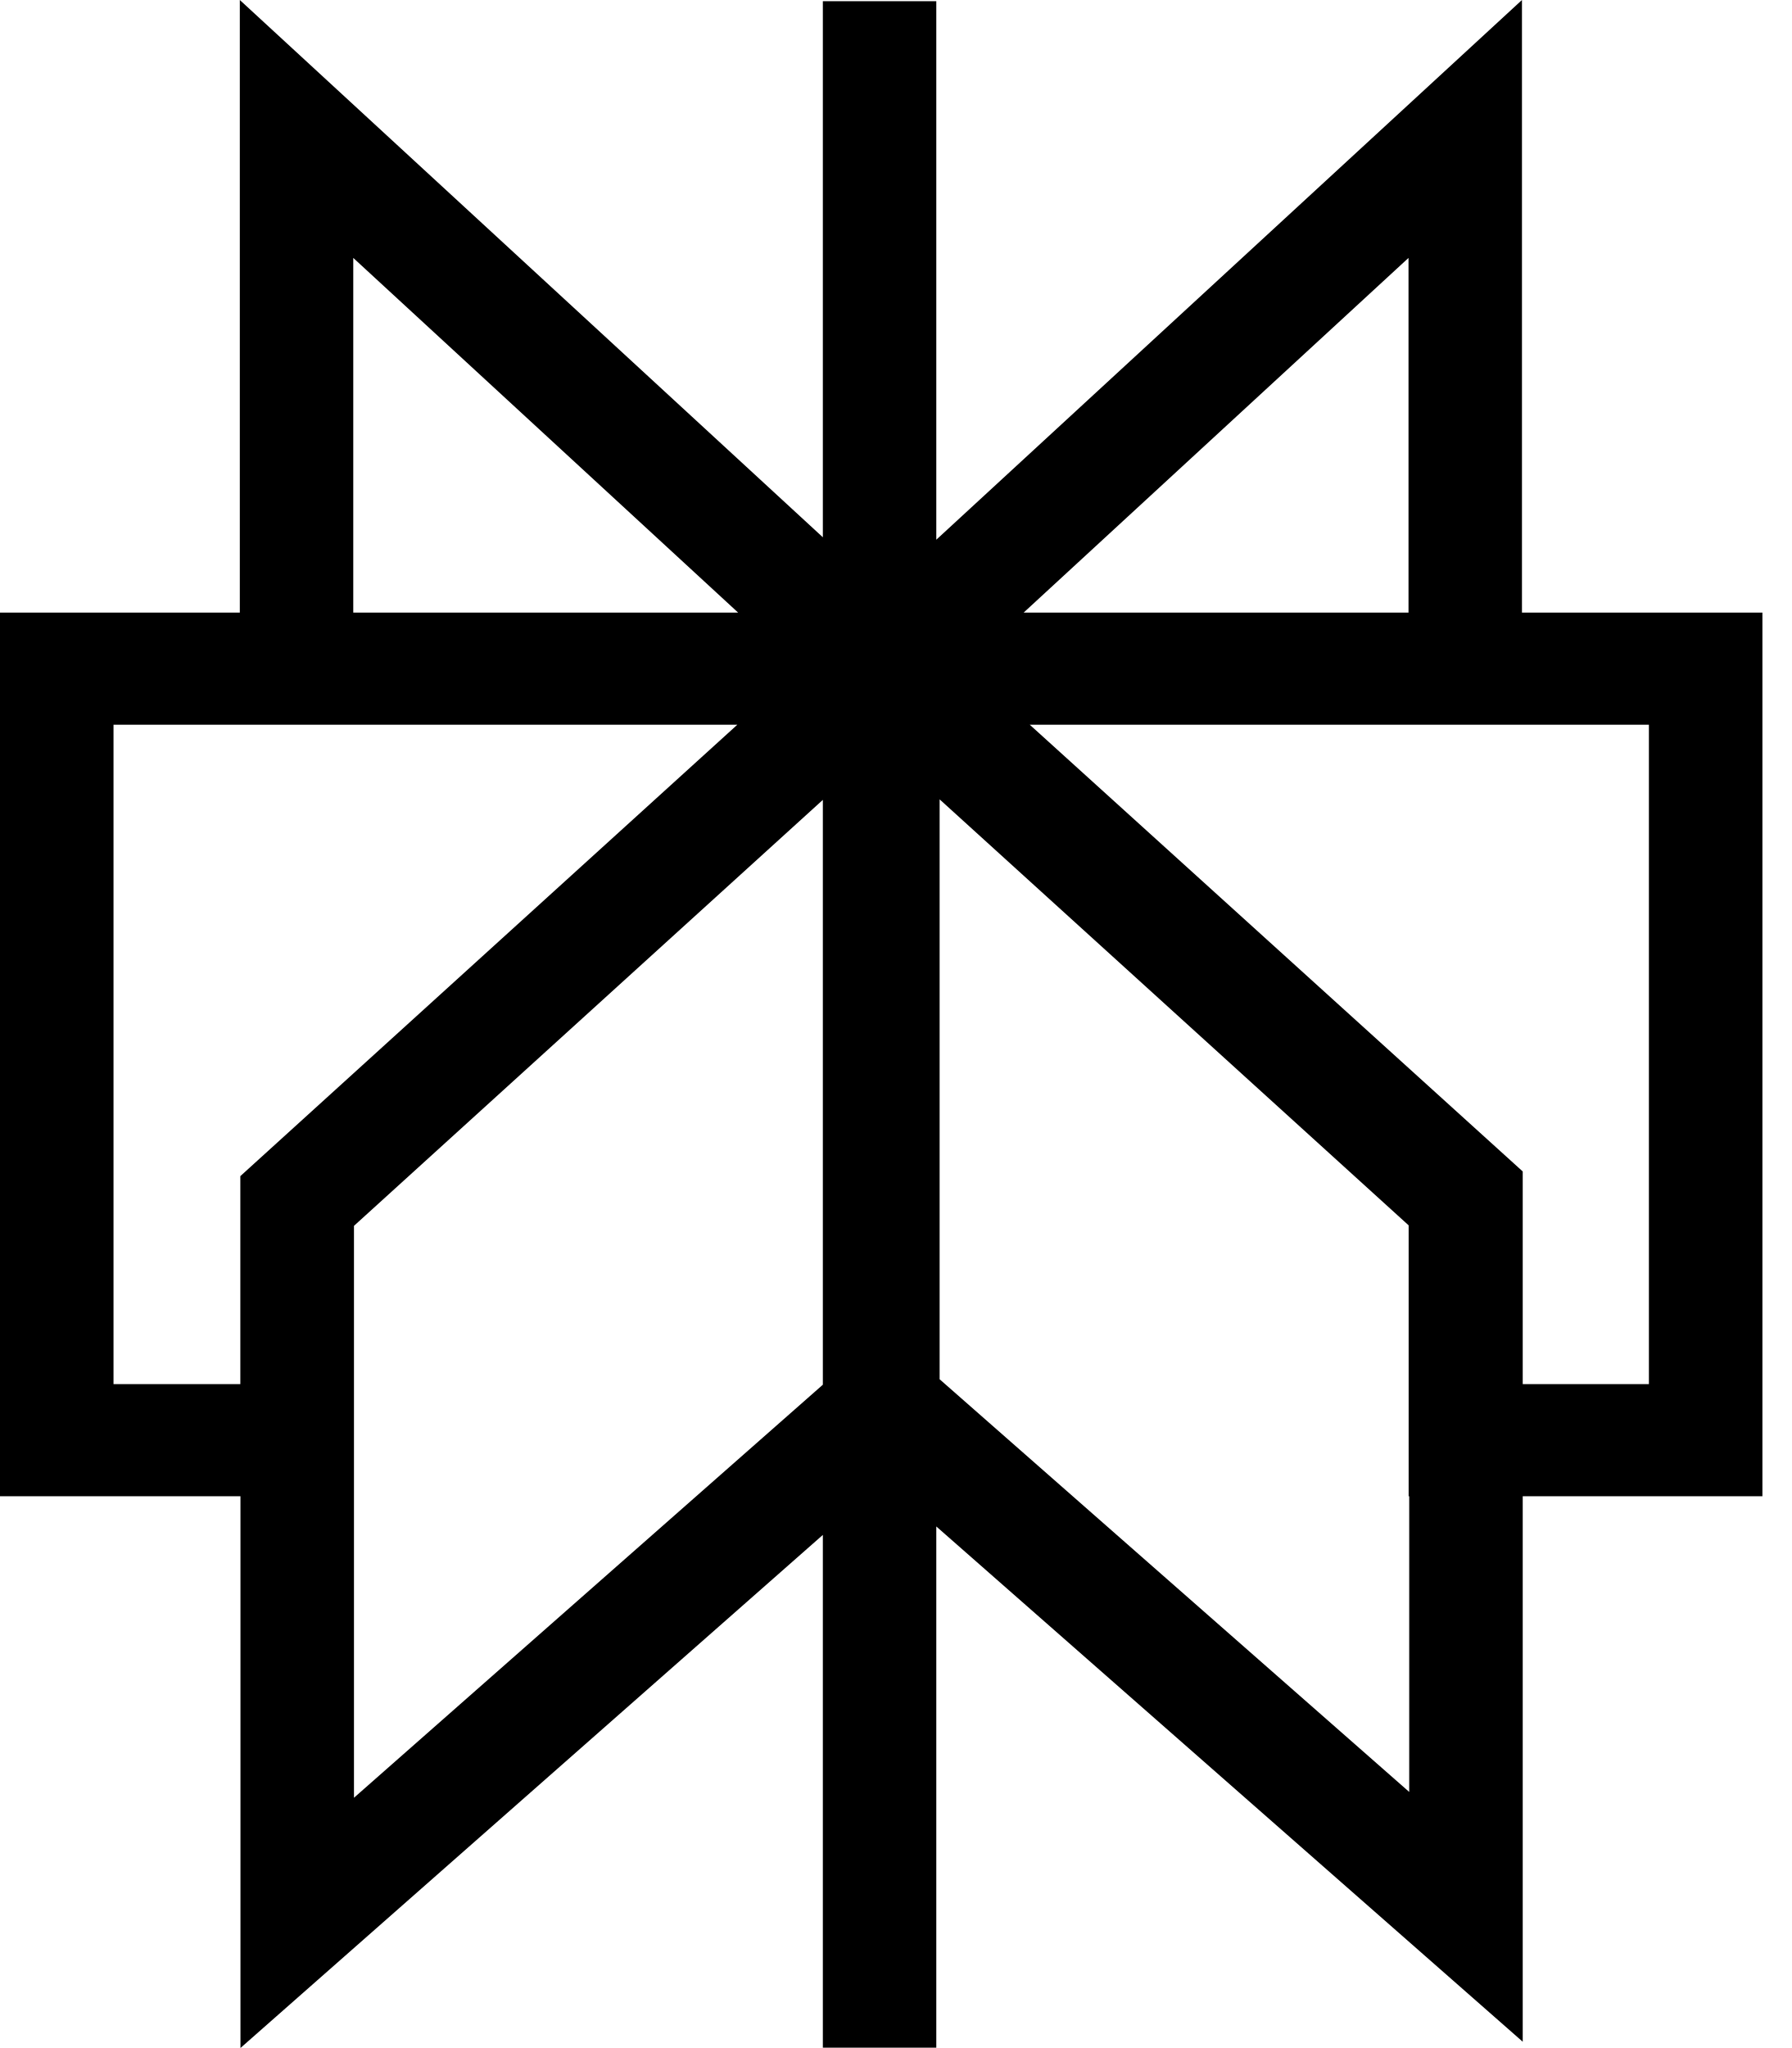
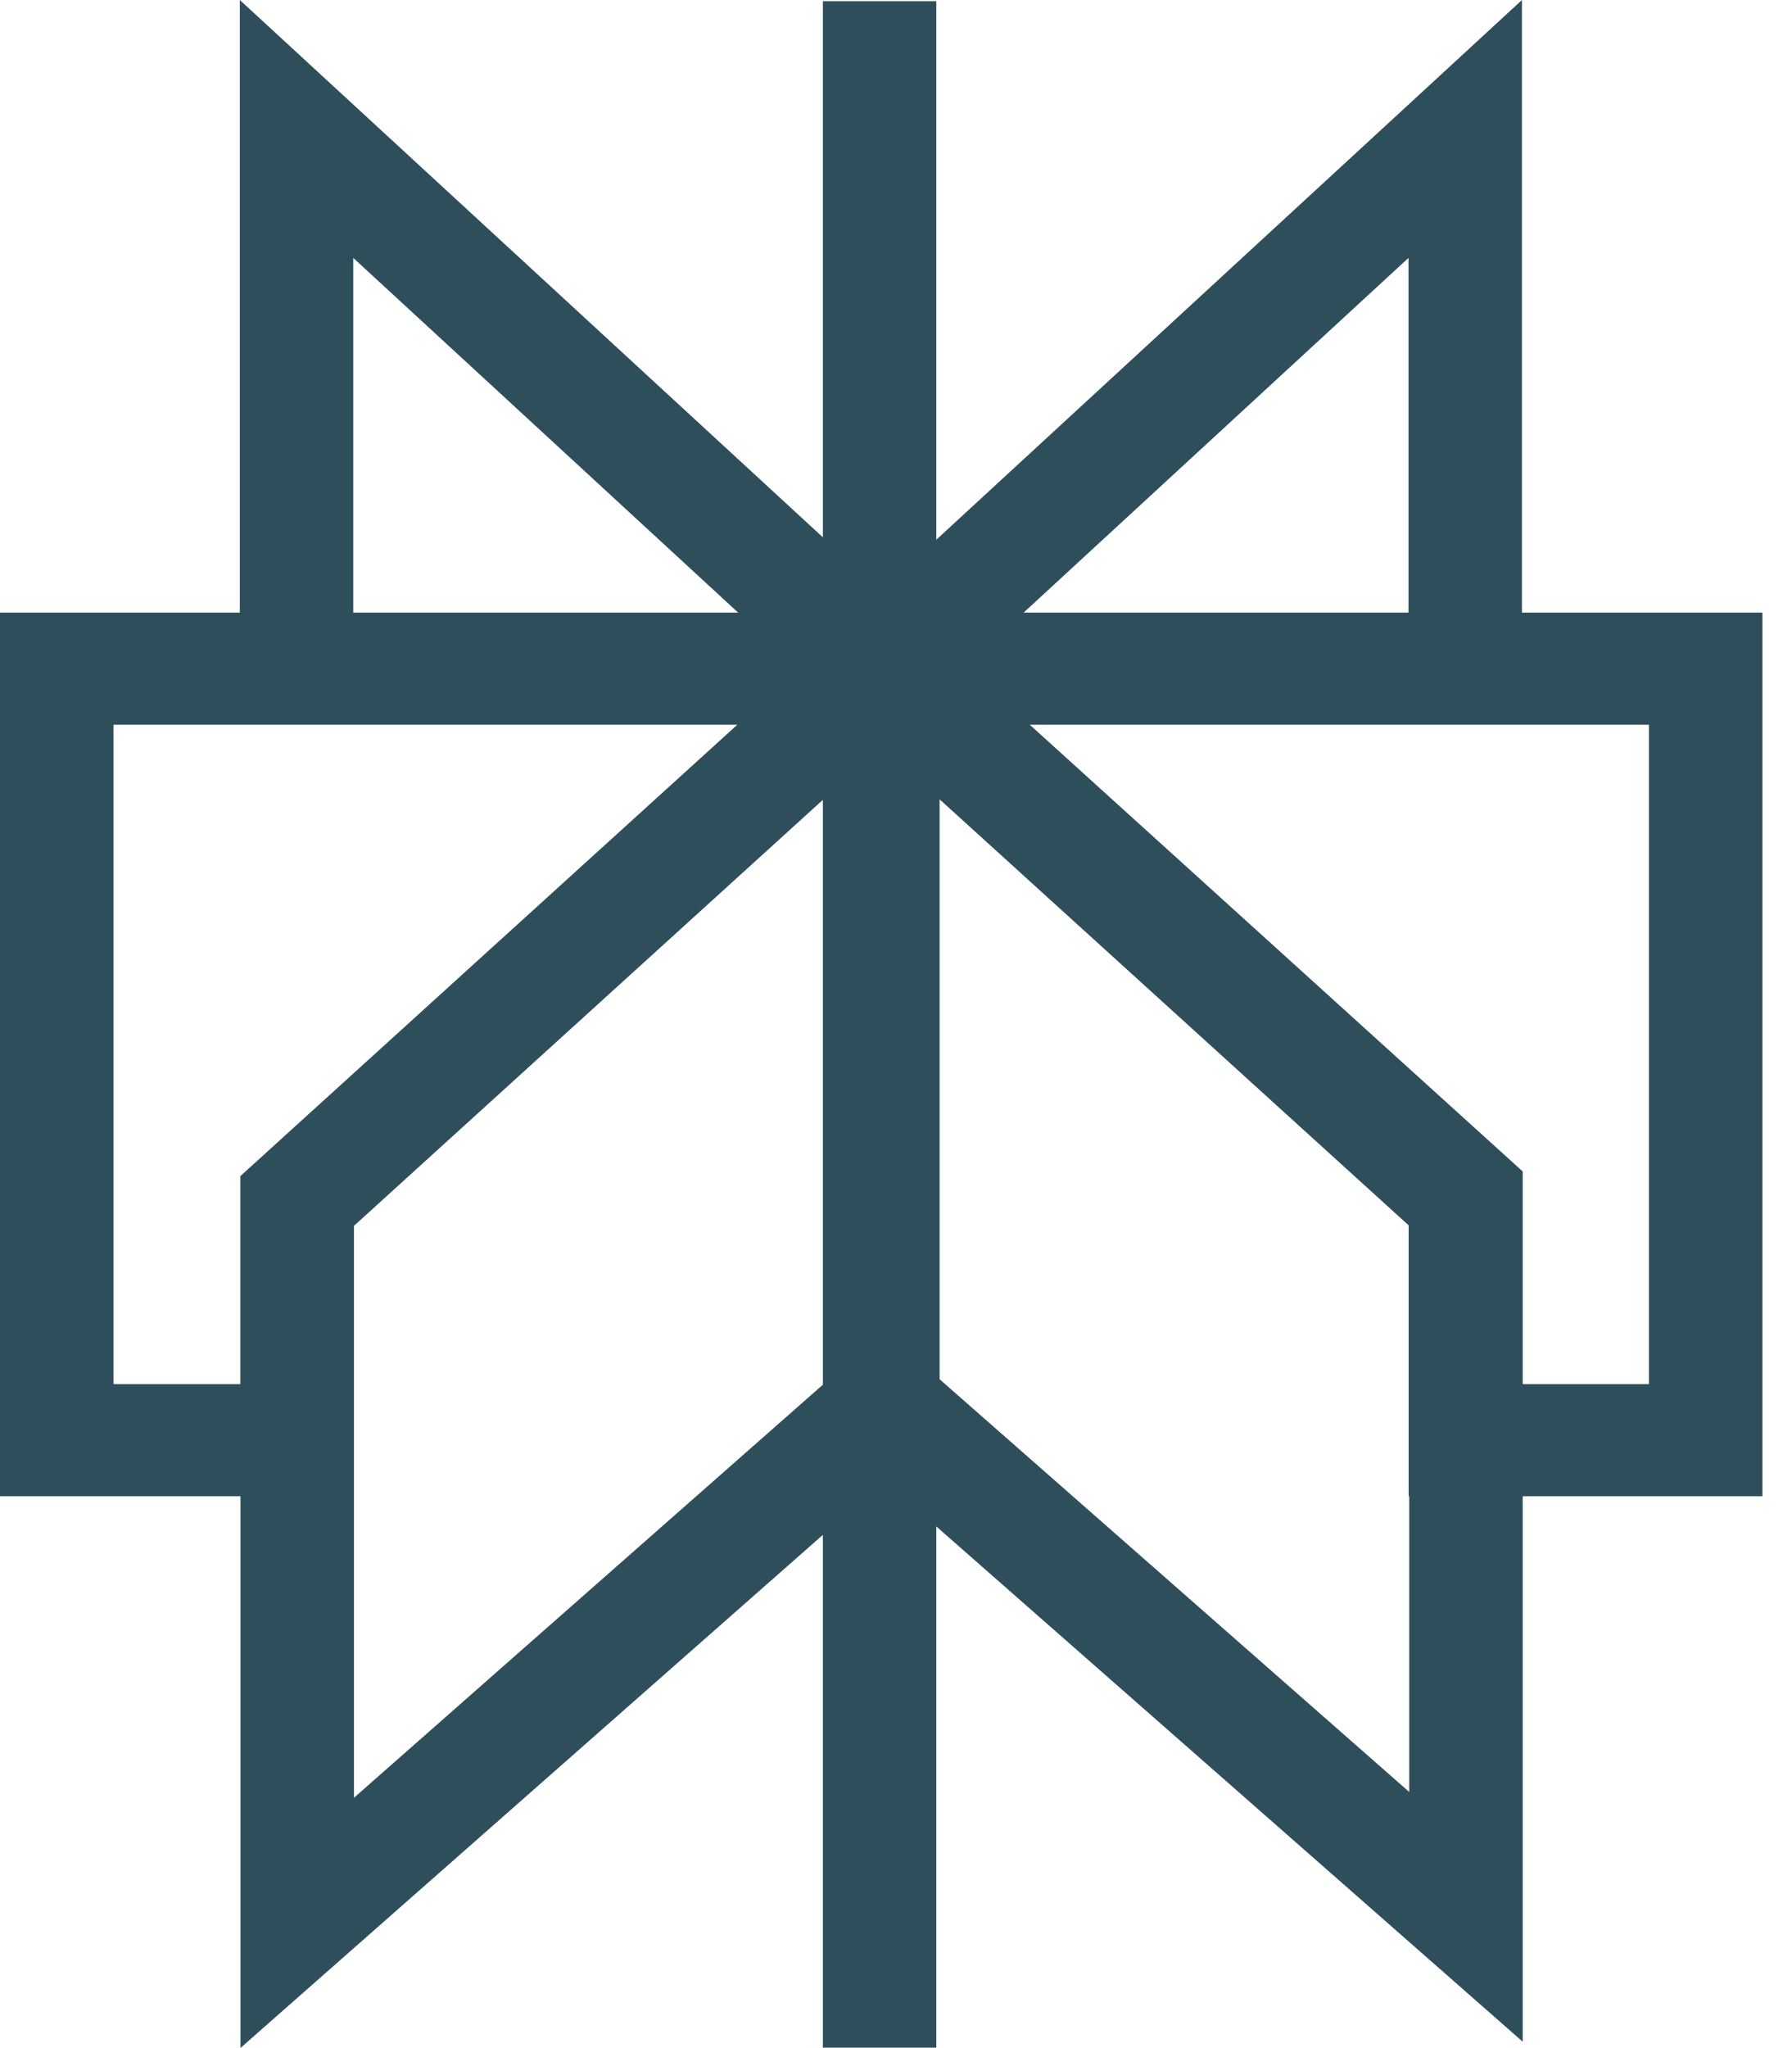
<svg xmlns="http://www.w3.org/2000/svg" width="28" height="32" viewBox="0 0 28 32" fill="none">
-   <path fill-rule="evenodd" clip-rule="evenodd" d="M3.748 0L12.86 8.395V8.394V0.019H14.633V8.433L23.786 0V9.572H27.544V23.379H23.798V31.902L14.633 23.851V31.995H12.86V23.983L3.758 32V23.379H0V9.572H3.748V0ZM11.523 11.324H1.774V21.627H3.756V18.377L11.523 11.324ZM5.532 19.154V28.09L12.86 21.636V12.498L5.532 19.154ZM14.685 21.551V12.49L22.015 19.146V23.379H22.024V27.999L14.685 21.551ZM23.798 21.627H25.77V11.324H16.094L23.798 18.304V21.627ZM22.013 9.572V4.03L15.998 9.572H22.013ZM11.536 9.572H5.521V4.03L11.536 9.572Z" fill="currentColor" />
+   <path fill-rule="evenodd" clip-rule="evenodd" d="M3.748 0L12.86 8.395V8.394V0.019H14.633V8.433L23.786 0V9.572H27.544V23.379H23.798V31.902L14.633 23.851V31.995H12.86V23.983L3.758 32V23.379H0V9.572H3.748V0ZM11.523 11.324H1.774V21.627H3.756V18.377L11.523 11.324ZM5.532 19.154V28.09L12.86 21.636V12.498L5.532 19.154ZM14.685 21.551V12.49L22.015 19.146V23.379H22.024V27.999L14.685 21.551ZM23.798 21.627H25.77V11.324H16.094L23.798 18.304V21.627ZM22.013 9.572V4.03L15.998 9.572H22.013ZM11.536 9.572H5.521V4.03L11.536 9.572Z" fill="#2F4E5B" />
</svg>
